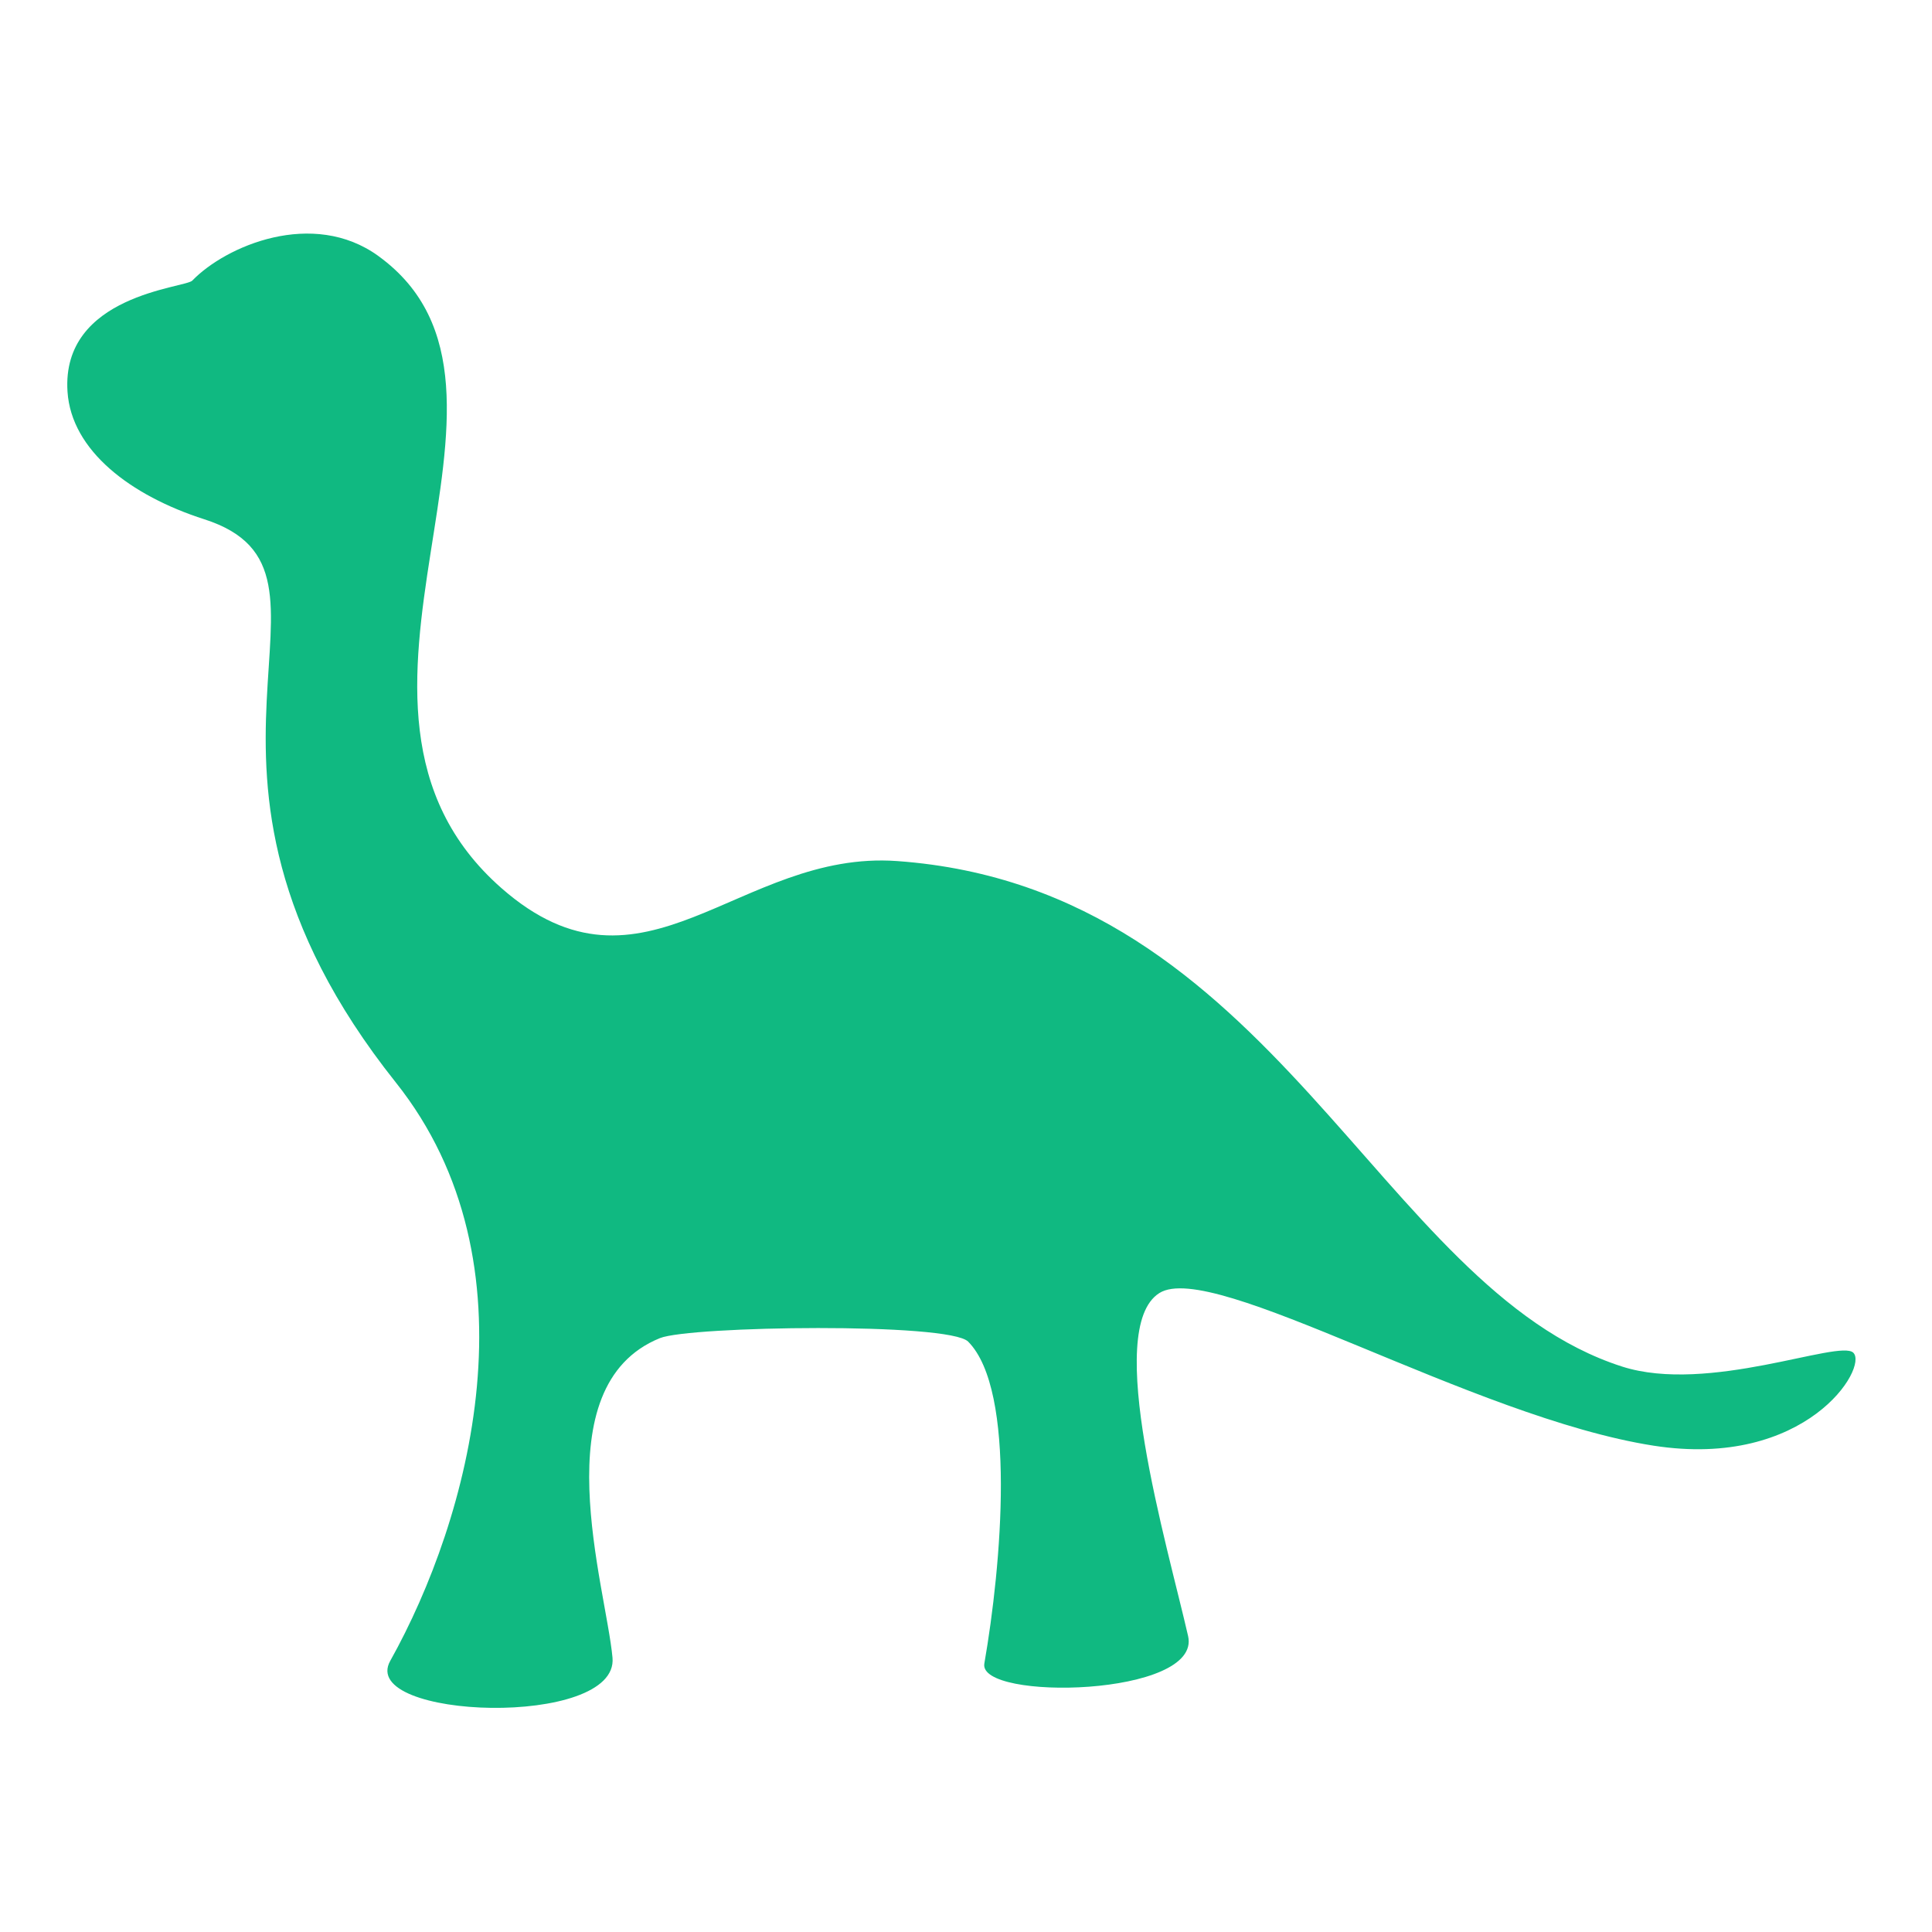
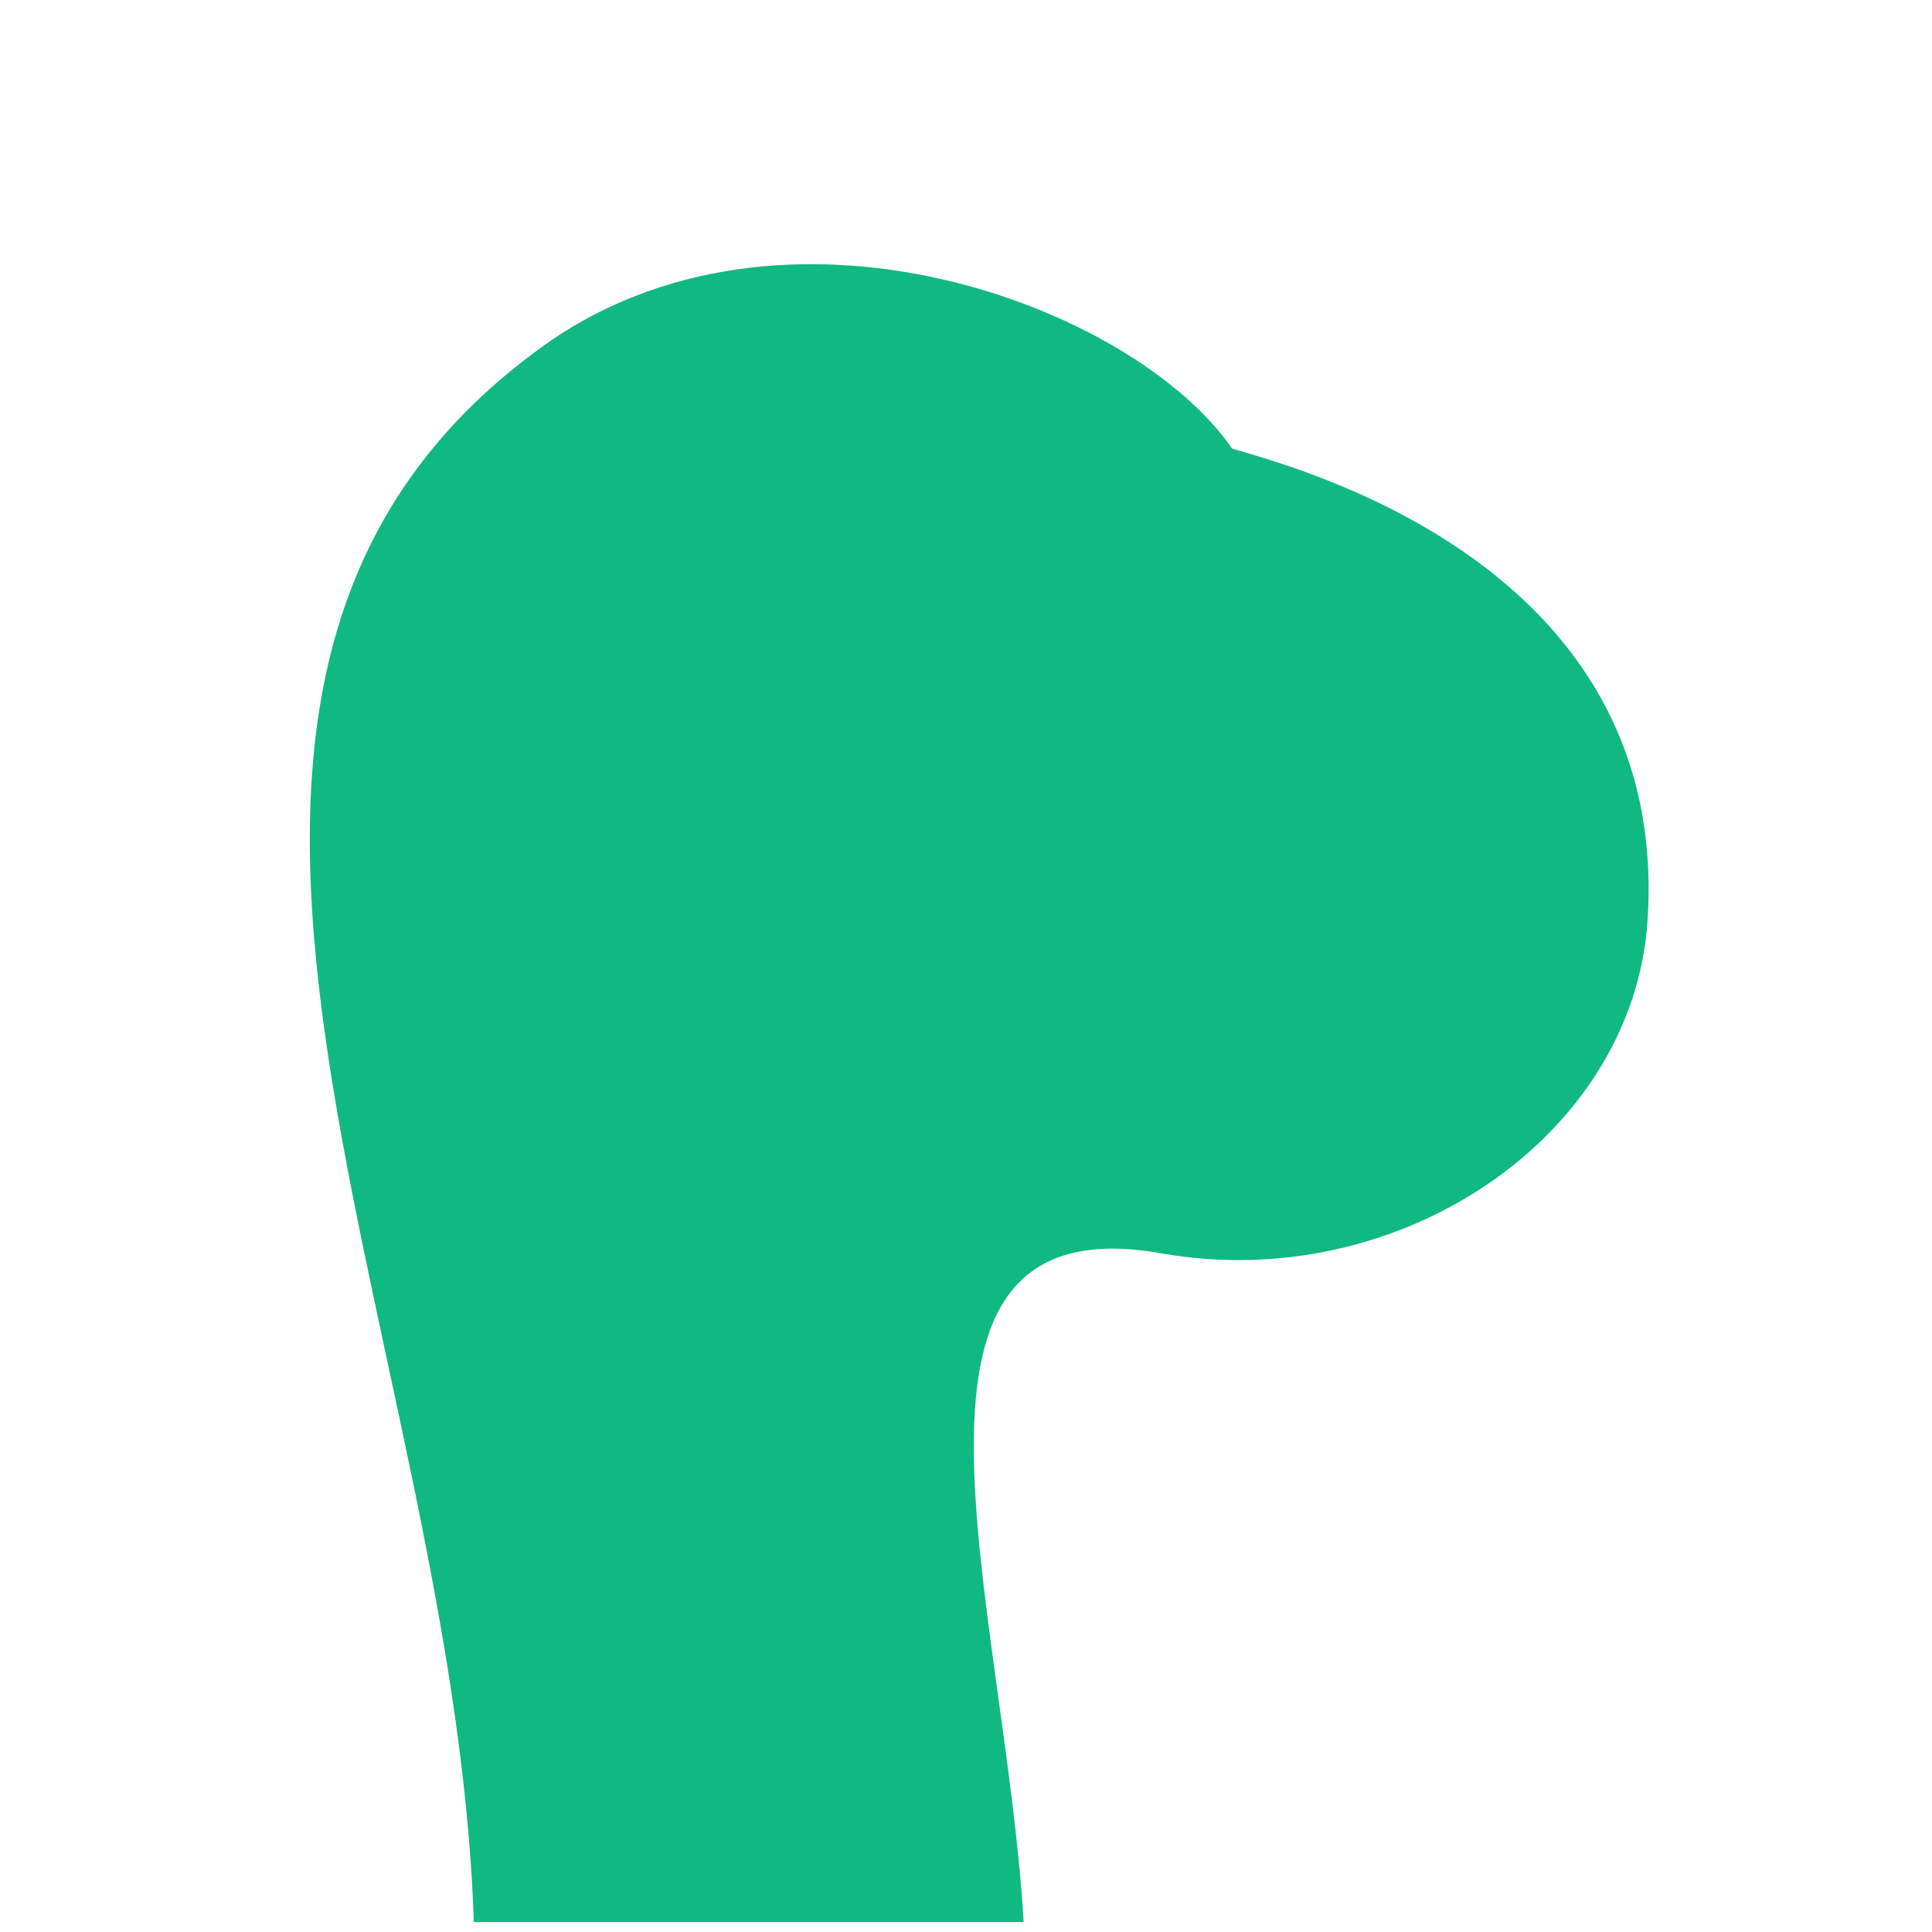
- <svg xmlns="http://www.w3.org/2000/svg" id="Layer_1" data-name="Layer 1" viewBox="0 0 512 512">
-   <defs>
-     <style>
-       .cls-1 {
-         fill: #10b981;
-       }
-     </style>
-   </defs>
-   <path class="cls-1" d="M100.26,67.84c48.95,35.43-22.93,118.78,32.65,167.54,37.71,33.09,62.86-10.21,104.84-7.19,100.3,7.21,127.4,113.15,192.08,133.95,22.9,7.37,57.55-7.23,61.3-3.67,4.09,3.88-12.48,30.94-52.91,24.65-48.08-7.48-116.81-49.42-130.99-40.44-14.93,9.45,2.11,66.7,7.63,90.9,3.67,16.08-55.74,17.27-54,7.28,4.54-26.05,8.57-72.31-4.28-85.31-5.09-5.15-73.78-4.15-81.7-.93-31.37,12.73-14.28,65.9-12.56,84.68s-67.61,16.41-58.9.84c20.98-37.53,39.75-105.21,1.48-153.27-67.44-84.69-6.9-135.18-50.77-149.26-19.49-6.25-35.22-18.18-36.24-33.82-1.68-25.69,31.15-27.44,33.07-29.43,8.88-9.2,31.96-19.08,49.31-6.52Z" />
+ <svg xmlns="http://www.w3.org/2000/svg" width="512" height="512" viewBox="0 0 512 512">
+   <g id="Layer_1" data-name="Layer 1">
+     <path d="M143.446 92.031 C207.126 45.932 300.176 80.717 326.522 118.881 C343.656 123.998 442.786 149.598 436.62 243.889 C432.876 301.293 370.668 343.283 307.753 332.142 C228.913 318.181 266.262 425.016 271.281 509.372 L125.562 509.372 C120.478 350.665 19.762 181.58 143.483 92.031 Z" fill="#10b981" />
+   </g>
</svg>
